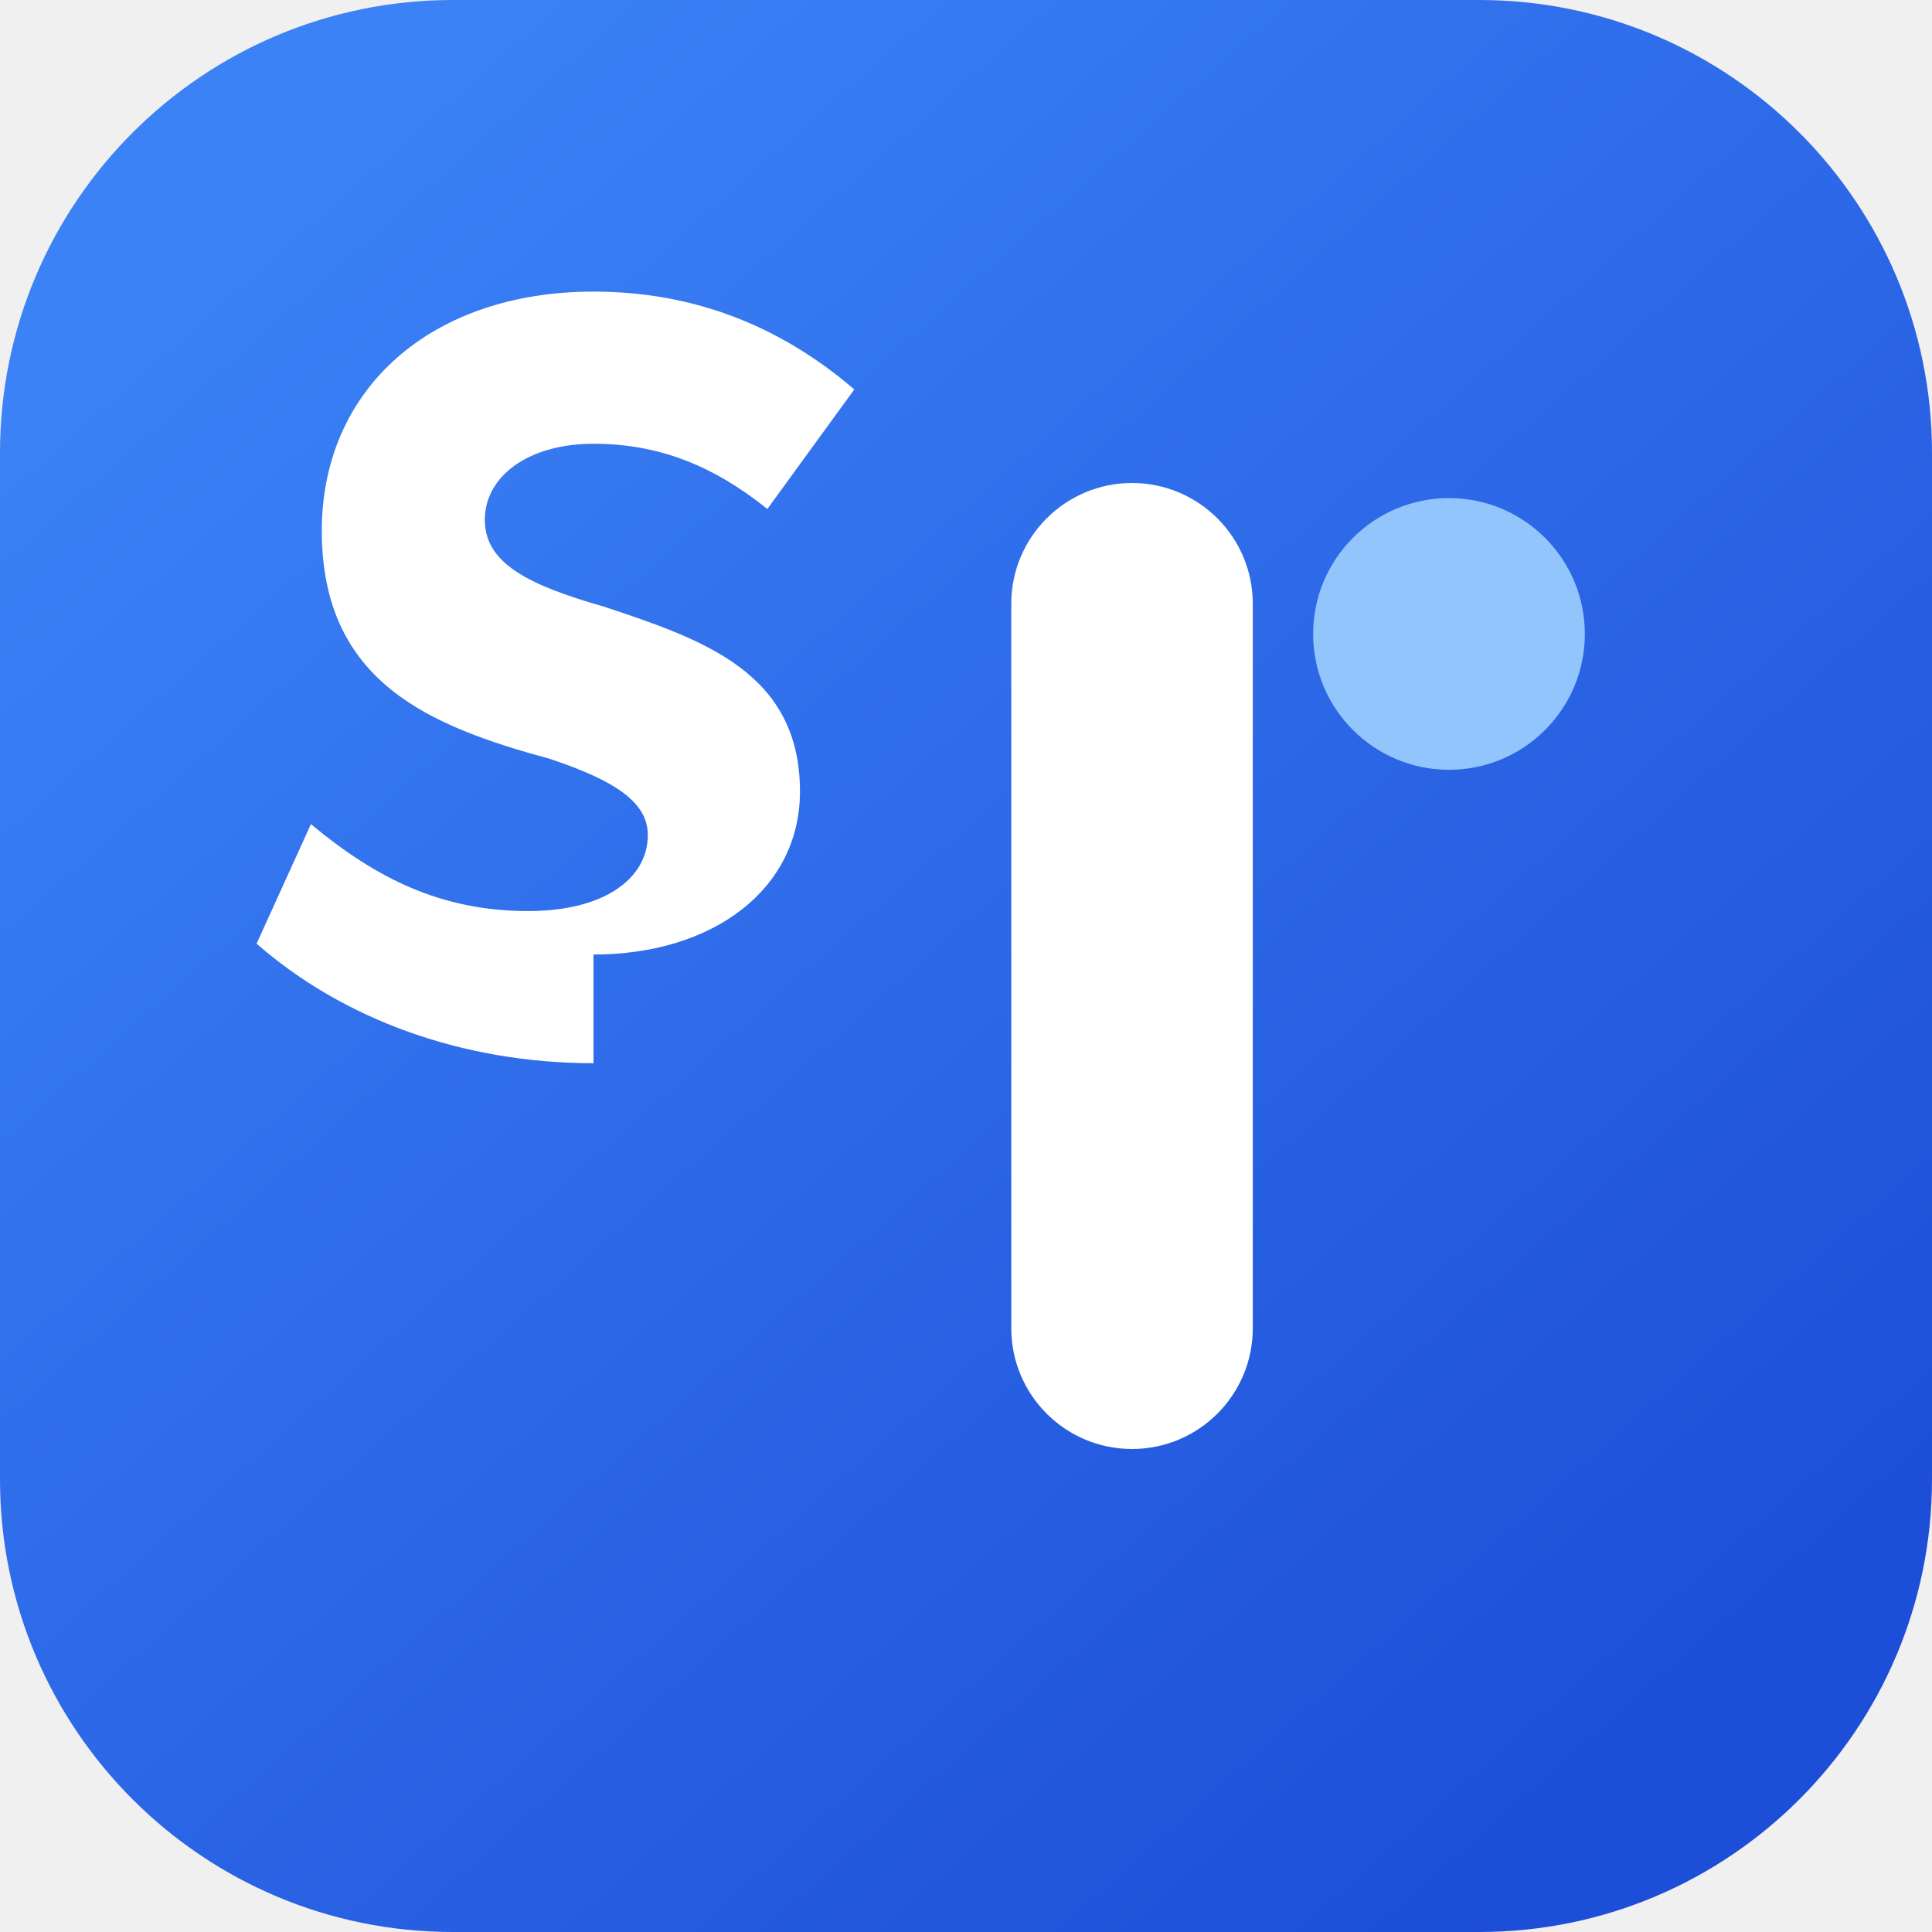
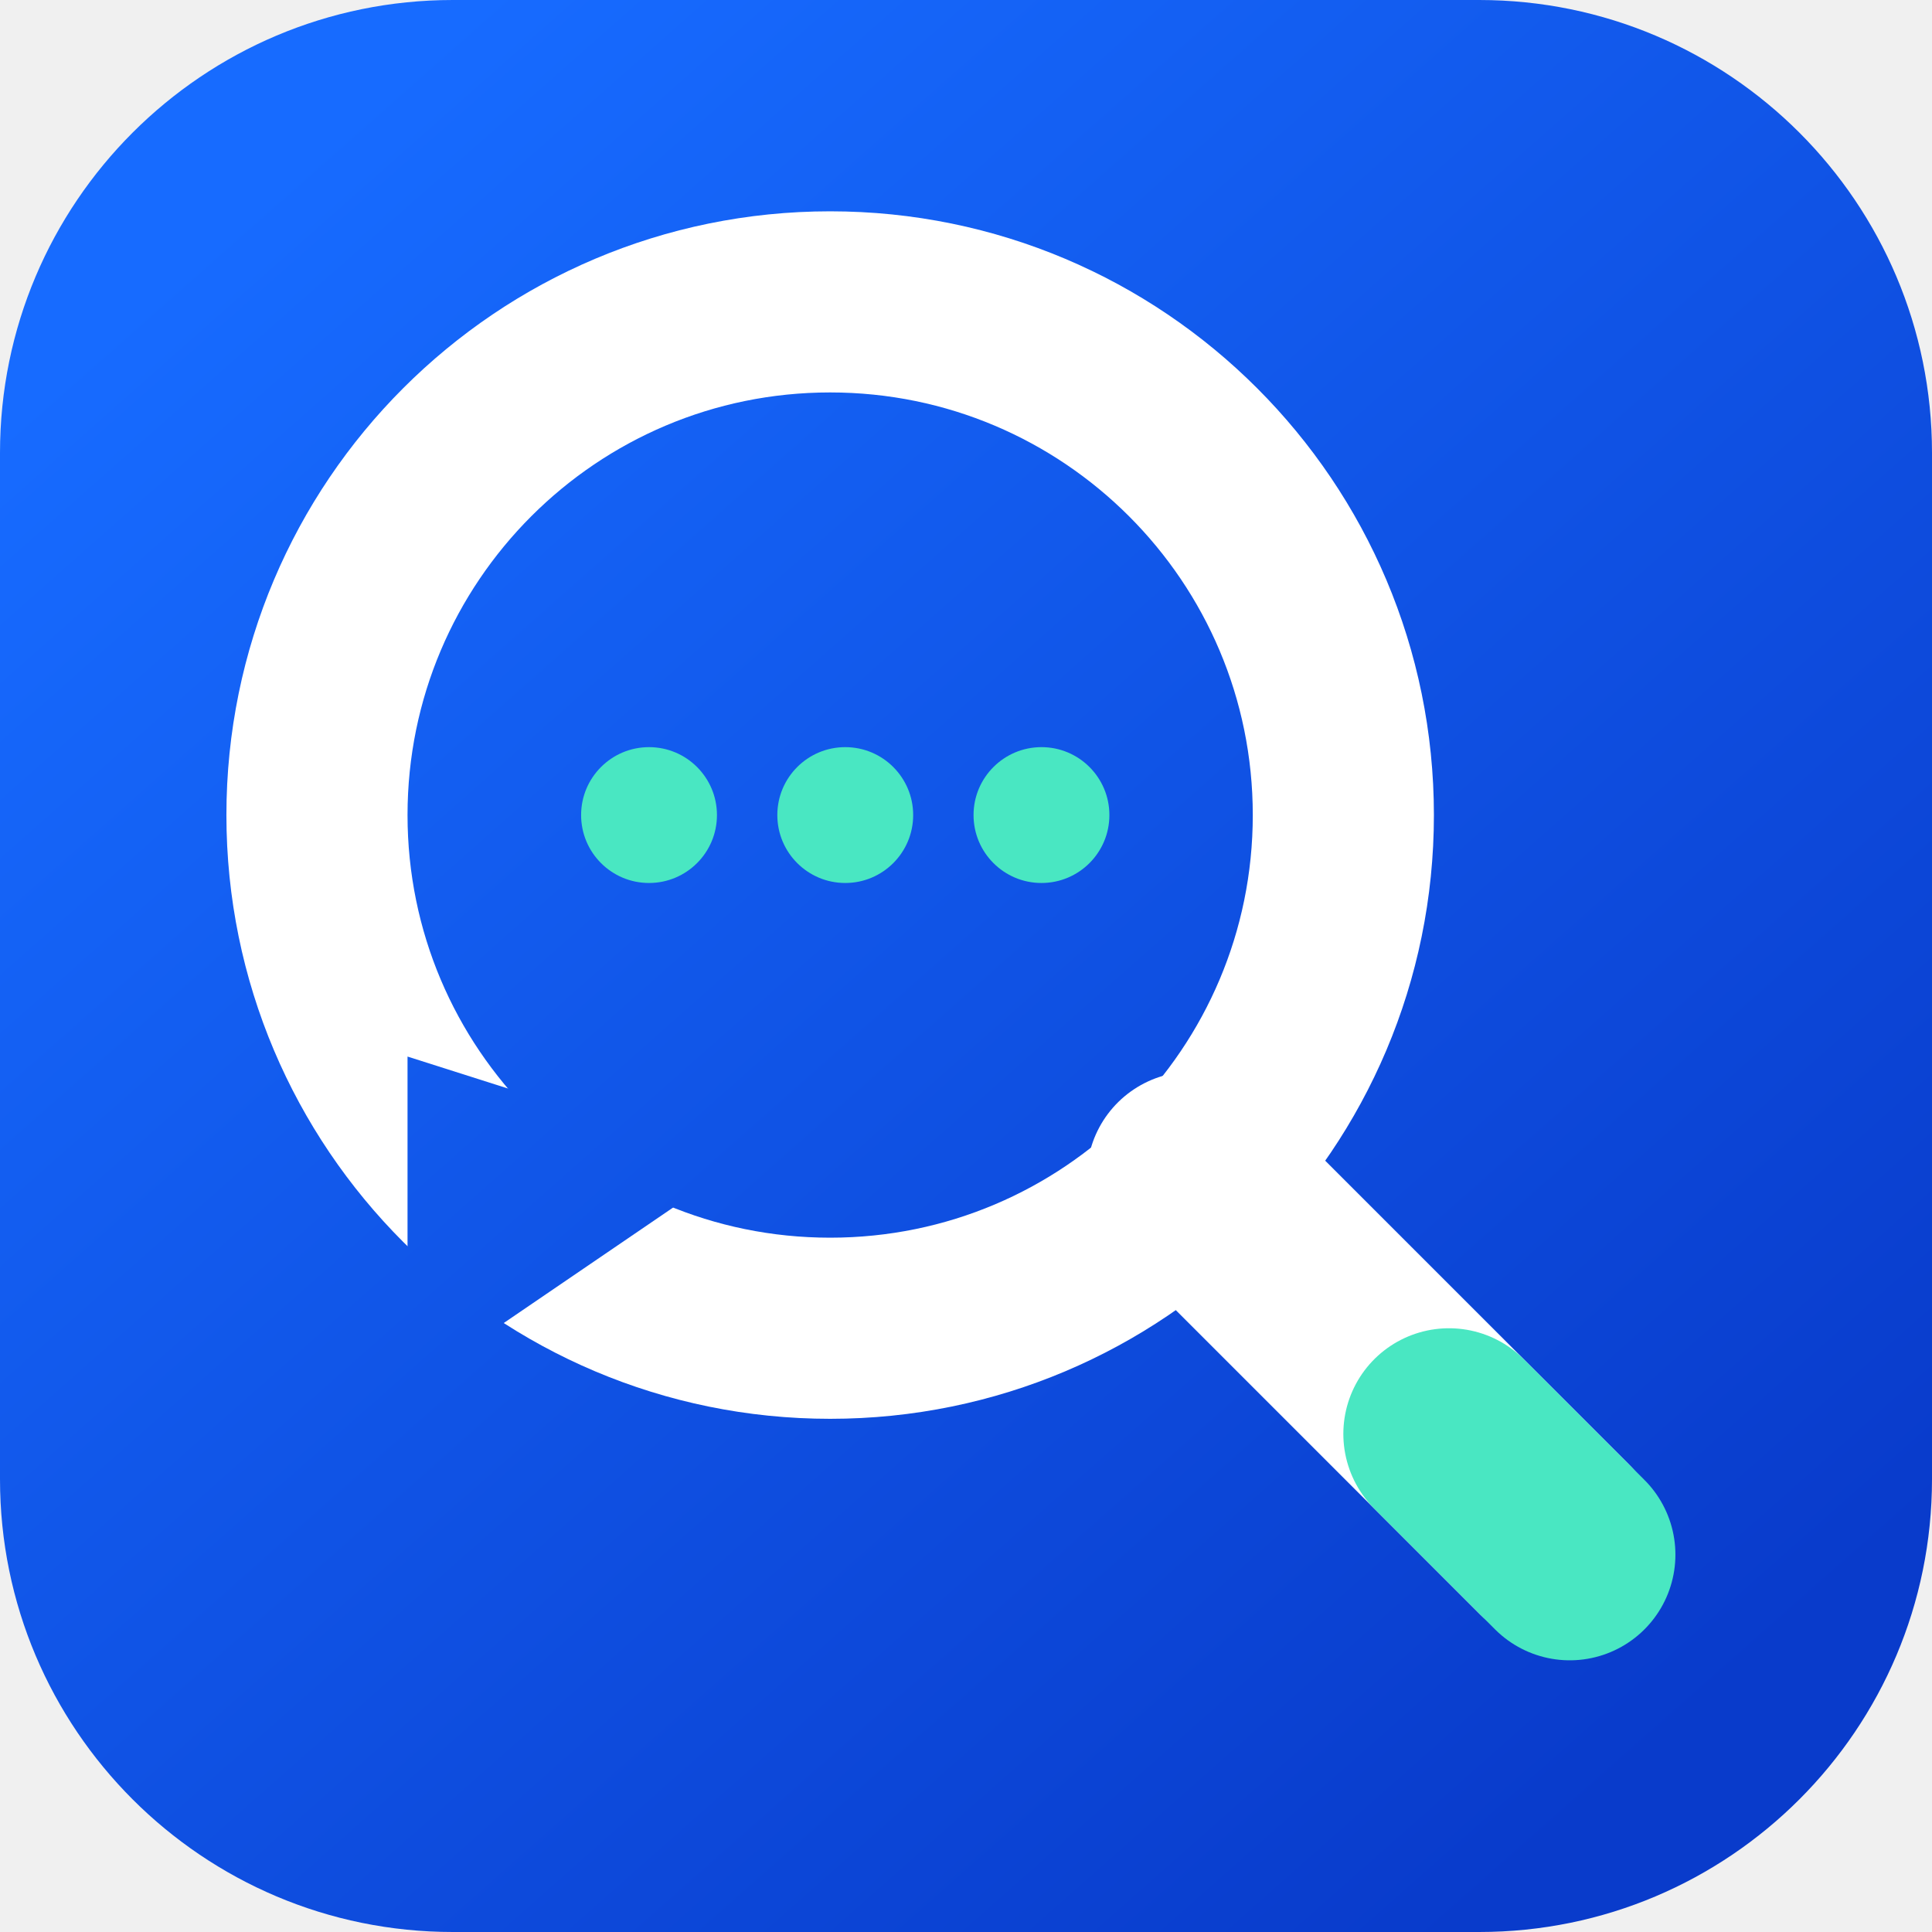
<svg xmlns="http://www.w3.org/2000/svg" viewBox="0 0 128 128" role="img" aria-label="SnapInsight">
  <defs>
    <linearGradient id="background" x1="18" y1="12" x2="110" y2="116" gradientUnits="userSpaceOnUse">
-       <stop stop-color="#3B82F6" />
-       <stop offset="1" stop-color="#1D4ED8" />
+       <stop stop-color="#176BFF" />
+       <stop offset="1" stop-color="#093BCB" />
    </linearGradient>
  </defs>
  <rect width="128" height="128" rx="30" fill="url(#background)" />
-   <path d="M31 92c11 0 19-6 19-15 0-11-9-14-18-17-7-2-11-4-11-8 0-4 4-7 10-7 6 0 11 2 16 6l8-11c-7-6-15-9-24-9-15 0-25 9-25 22 0 14 10 18 21 21 6 2 9 4 9 7 0 4-4 7-11 7-8 0-14-3-20-8L0 91c8 7 19 11 31 11Z" fill="#FFFFFF" transform="translate(17 -3) scale(.72)" />
-   <rect x="67" y="32" width="16" height="64" rx="8" fill="#FFFFFF" />
-   <circle cx="96" cy="42" r="9" fill="#93C5FD" />
+   <circle cx="55" cy="54" r="34" fill="none" stroke="#FFFFFF" stroke-width="12" />
+   <path d="M27 70v22l22-15Z" fill="url(#background)" />
+   <path d="M79 78 103 102" fill="none" stroke="#FFFFFF" stroke-width="14" stroke-linecap="round" />
+   <path d="M96 95 104 103" fill="none" stroke="#49E7C2" stroke-width="14" stroke-linecap="round" />
+   <circle cx="43" cy="54" r="4.5" fill="#49E7C2" />
+   <circle cx="56" cy="54" r="4.5" fill="#49E7C2" />
+   <circle cx="69" cy="54" r="4.5" fill="#49E7C2" />
</svg>
